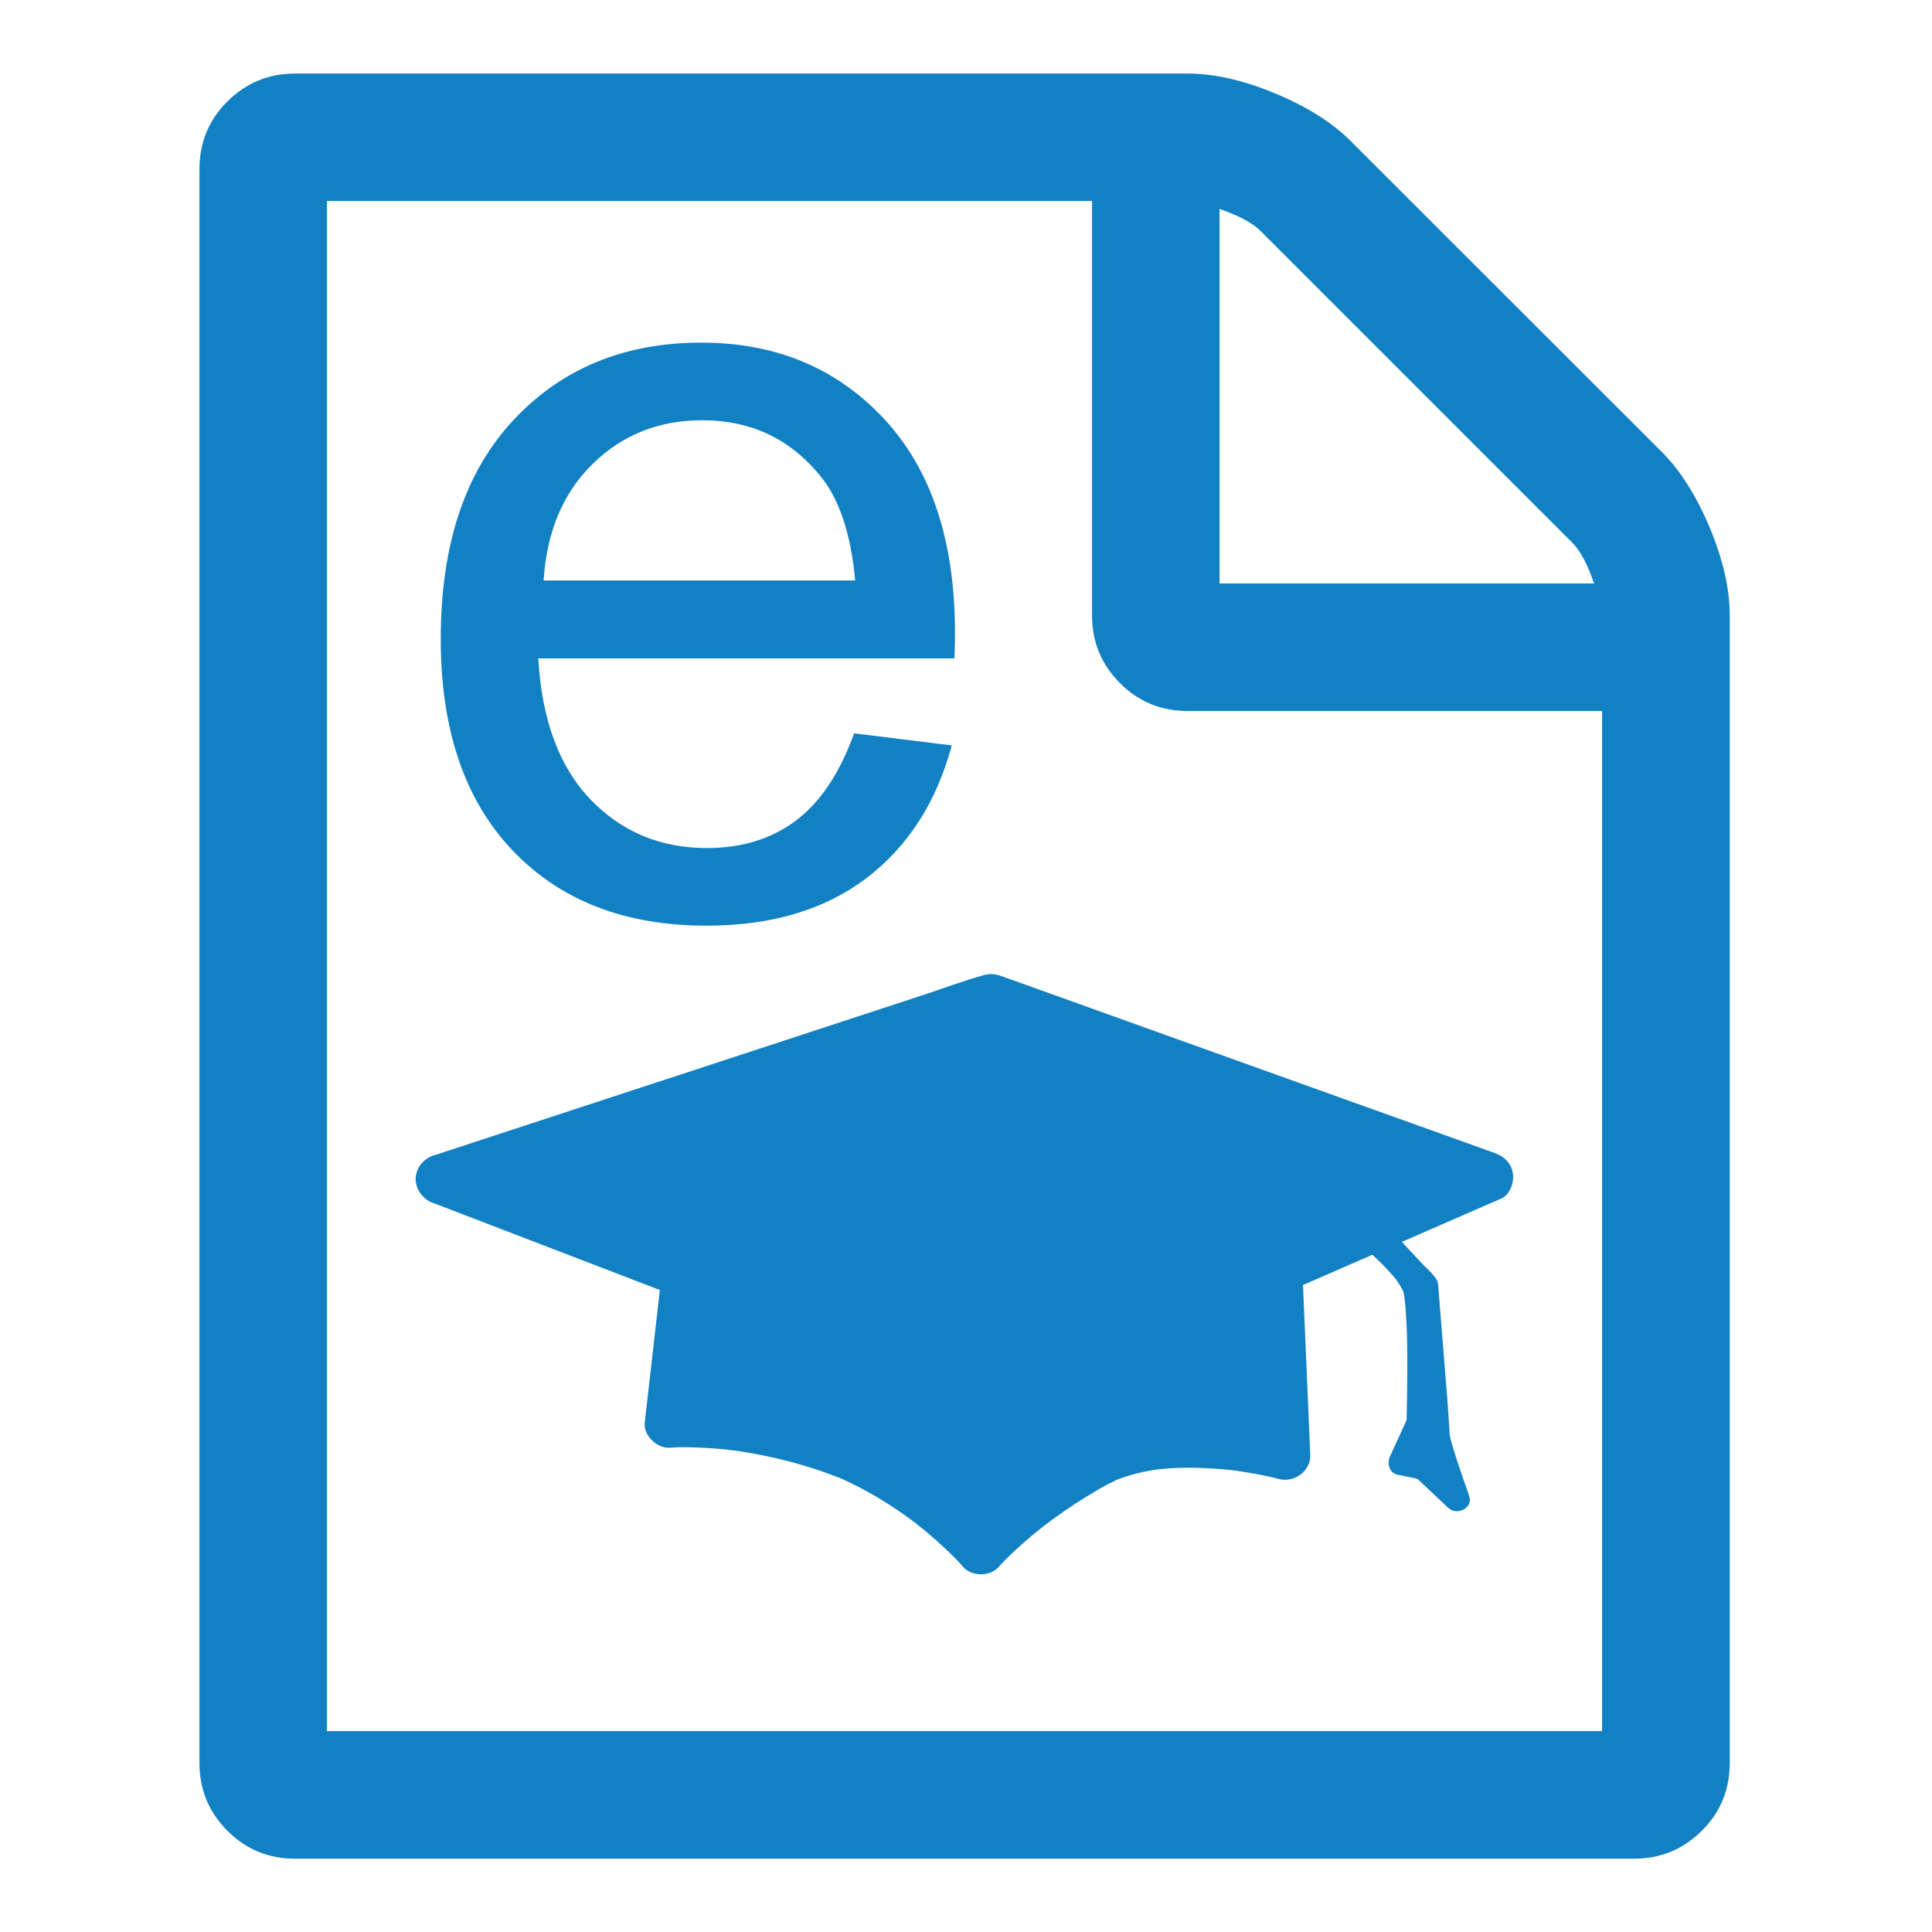
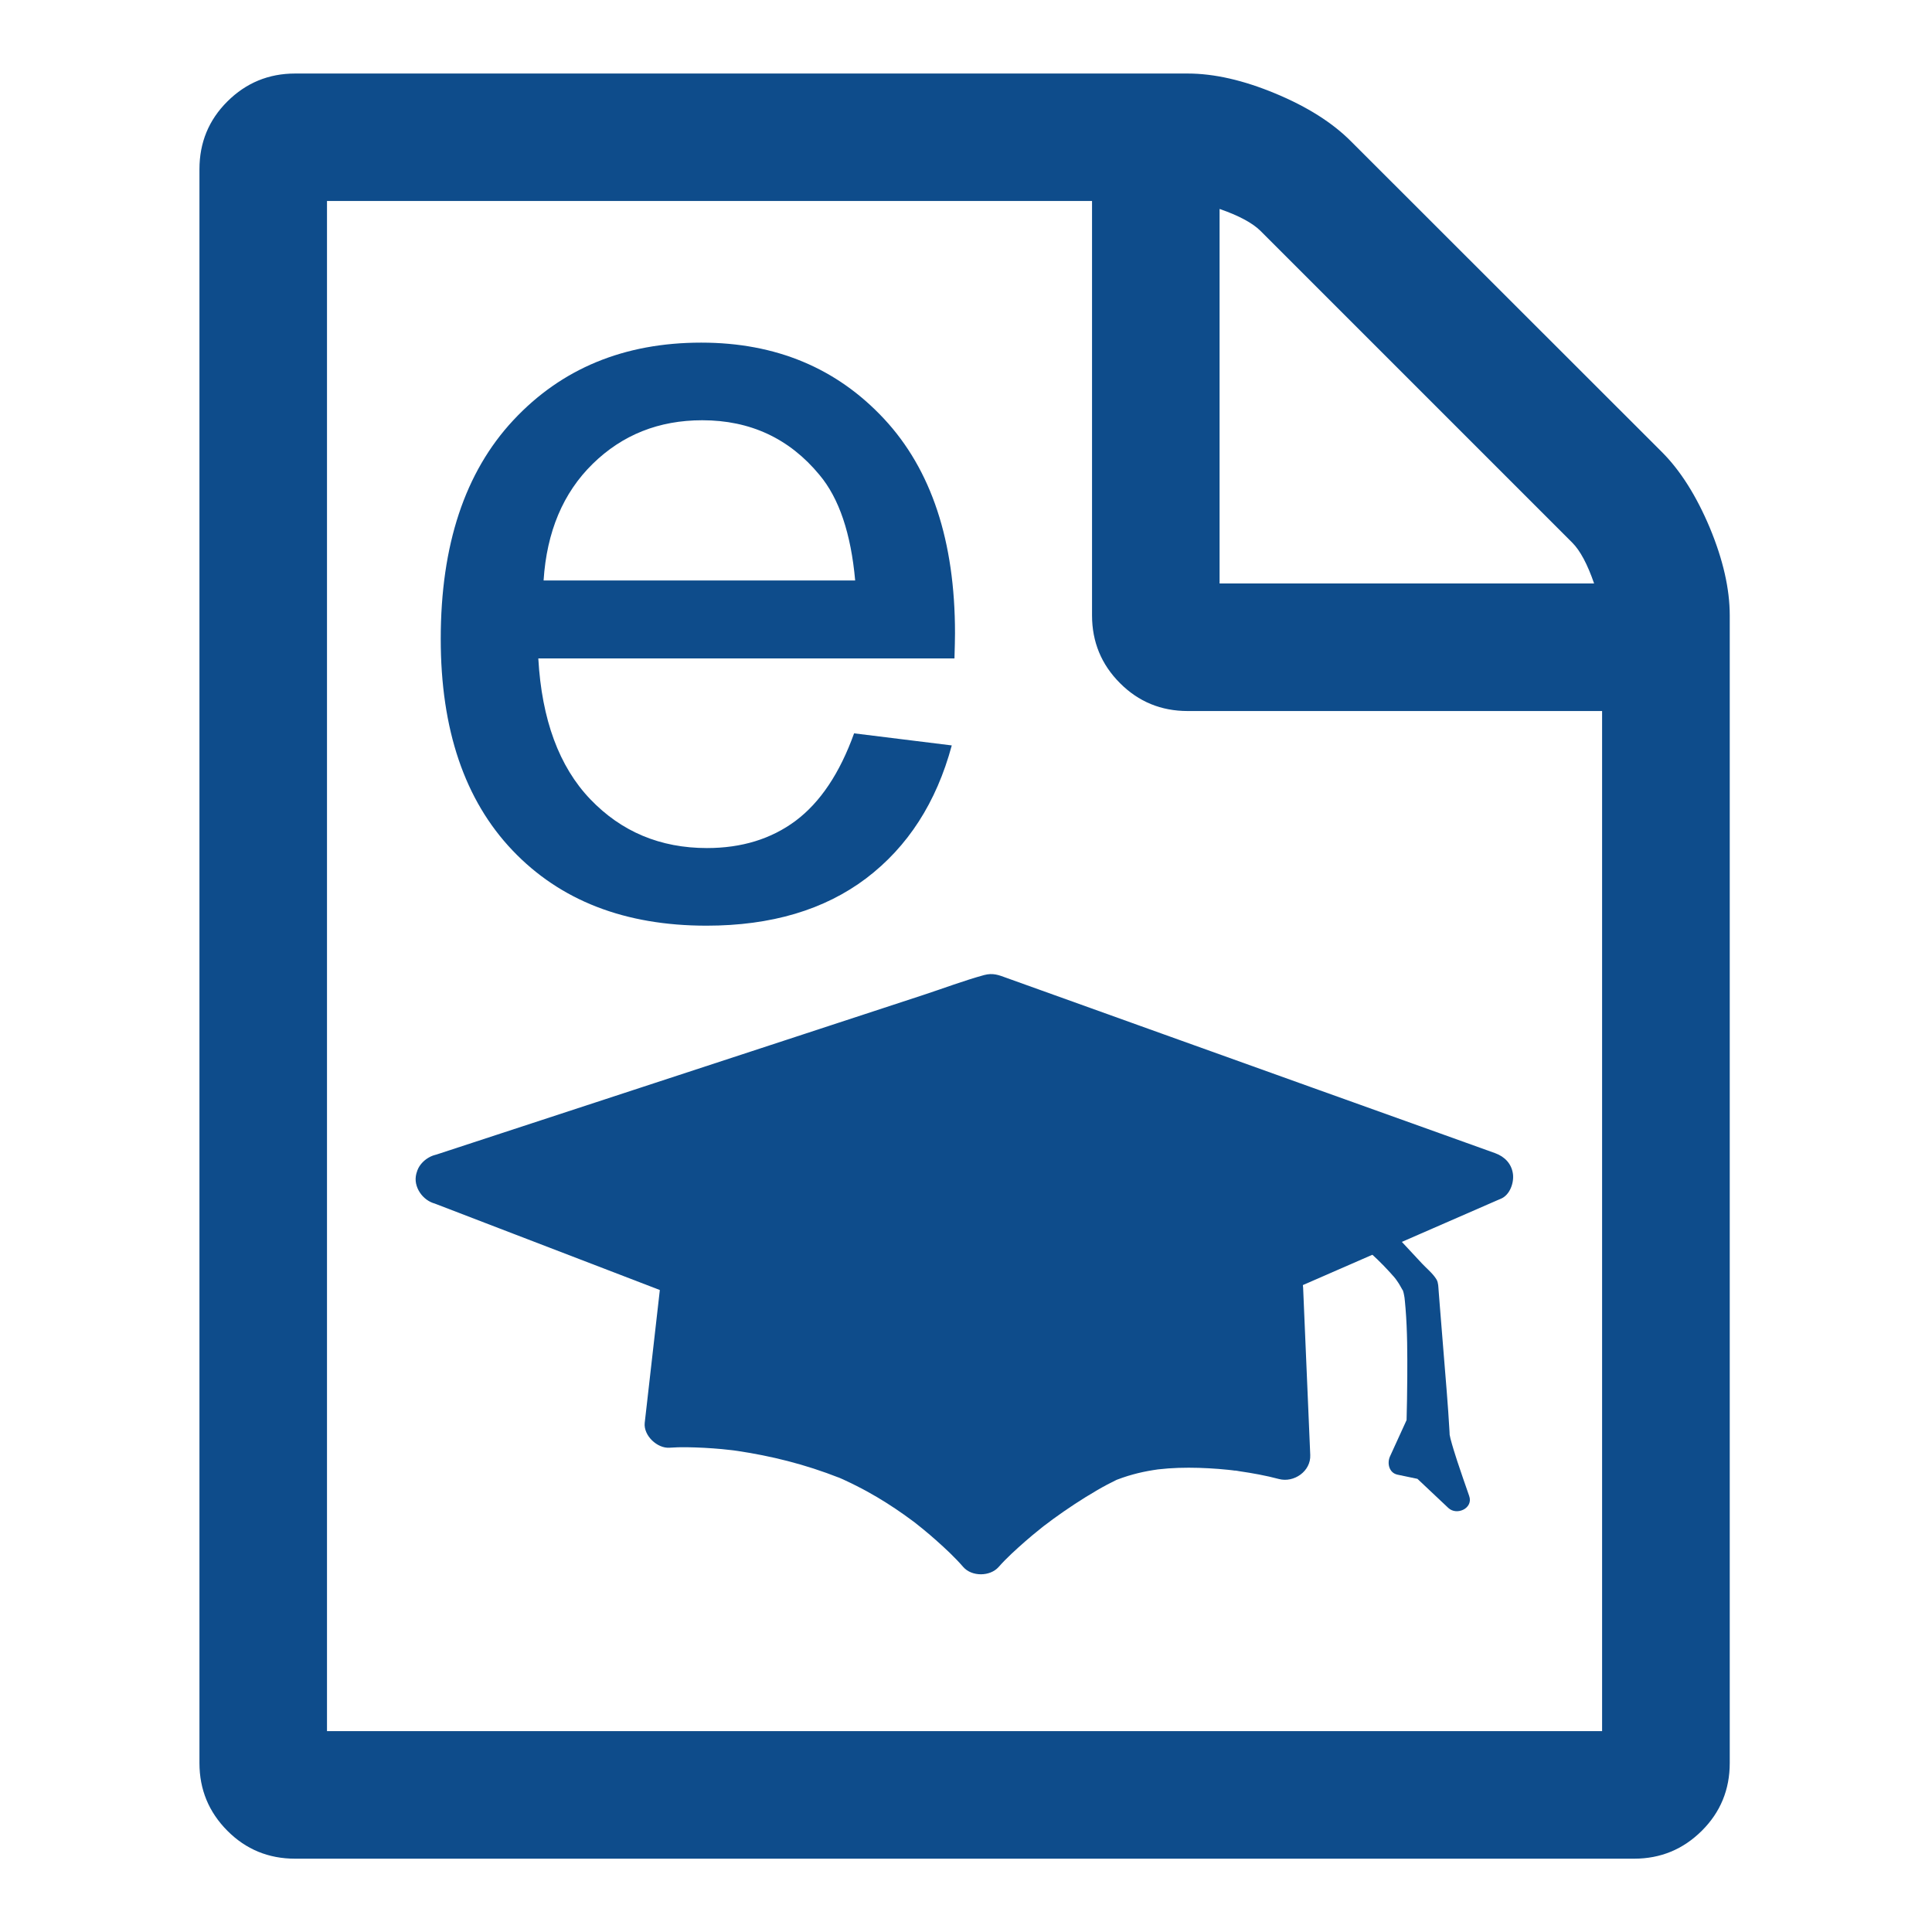
<svg xmlns="http://www.w3.org/2000/svg" version="1.1" id="Layer_1" x="0px" y="0px" viewBox="0 0 1792 1792" style="enable-background:new 0 0 1792 1792;" xml:space="preserve">
  <style type="text/css">
- 	.st0{fill:#1281C4;}
+ 	.st0{fill:#0E4C8B;}
</style>
  <g>
    <g>
      <path class="st0" d="M1541.5,419.3c17.2,17.2,32,40.7,44.4,70.2c12.3,29.6,18.5,56.7,18.5,81.3v1064.5c0,24.6-8.6,45.6-25.9,62.8    s-38.2,25.9-62.8,25.9H273.7c-24.6,0-45.6-8.6-62.8-25.9s-25.9-38.2-25.9-62.8V156.9c0-24.6,8.6-45.6,25.9-62.8    s38.2-25.9,62.8-25.9h827.9c24.6,0,51.7,6.2,81.3,18.5c29.6,12.3,53,27.1,70.2,44.4L1541.5,419.3z M1131.2,193.8v347.4h347.4    c-6.2-17.9-12.9-30.5-20.3-37.9l-289.2-289.2C1161.7,206.8,1149.1,200,1131.2,193.8z M1486,1605.7V659.5h-384.4    c-24.6,0-45.6-8.6-62.8-25.9c-17.2-17.2-25.9-38.2-25.9-62.8V186.4H303.3v1419.3H1486z" />
      <g>
        <g>
          <polygon class="st0" points="408.7,1093.8 919.6,926.4 1380.6,1091.7 922.9,1291.4     " />
          <g>
            <path class="st0" d="M414.8,1116.1c17-5.6,34.1-11.2,51.1-16.7c40.6-13.3,81.1-26.6,121.7-39.9c49.3-16.2,98.7-32.3,148-48.5       c42.4-13.9,84.8-27.8,127.2-41.7c20.6-6.8,41.7-12.8,62.1-20.3c0.3-0.1,0.6-0.2,0.9-0.3c-4.1,0-8.2,0-12.3,0       c15.3,5.5,30.6,11,45.9,16.4c36.7,13.2,73.4,26.3,110.1,39.5c44.4,15.9,88.8,31.8,133.2,47.8c38.4,13.8,76.8,27.5,115.1,41.3       c18.6,6.7,37.1,14,55.9,20c0.3,0.1,0.5,0.2,0.8,0.3c-1.8-14.1-3.7-28.1-5.5-42.2c-15.2,6.6-30.4,13.3-45.6,19.9       c-36.5,15.9-72.9,31.8-109.4,47.7c-44,19.2-87.9,38.4-131.9,57.5c-38.1,16.6-76.3,33.3-114.4,49.9       c-18.5,8.1-37.3,15.7-55.6,24.3c-0.3,0.1-0.5,0.2-0.8,0.3c5.9-0.8,11.9-1.6,17.8-2.3c-17.2-6.6-34.3-13.2-51.5-19.8       c-40.9-15.7-81.7-31.4-122.6-47.1c-49.5-19-99.1-38.1-148.6-57.1c-42.8-16.4-85.6-32.9-128.4-49.3       c-20.7-7.9-41.2-16.7-62.2-23.9c-0.3-0.1-0.6-0.2-0.9-0.3c-11.3-4.3-25.8,4.8-28.4,16.1c-3,13.2,4,23.8,16.1,28.4       c15.7,6,31.4,12.1,47.1,18.1c38.2,14.7,76.4,29.4,114.6,44c47.1,18.1,94.2,36.2,141.3,54.3c42.8,16.5,85.7,32.9,128.5,49.4       c25.3,9.7,50.6,19.4,75.9,29.2c9,3.5,14.8,4.5,25.4-0.1c6.5-2.8,13-5.7,19.6-8.5c32.8-14.3,65.5-28.6,98.3-42.9       c45.6-19.9,91.1-39.7,136.7-59.6c42.6-18.6,85.2-37.1,127.7-55.7c23.8-10.4,47.5-20.7,71.3-31.1c1.1-0.5,2.2-1,3.3-1.4       c8.3-3.6,12.1-14.9,11-23c-1.3-9.5-7.7-16-16.5-19.2c-16.8-6-33.6-12-50.4-18.1c-39.7-14.2-79.4-28.5-119.2-42.7       c-46.4-16.6-92.7-33.2-139.1-49.9c-37.7-13.5-75.4-27-113.1-40.6c-10.5-3.8-21-7.5-31.5-11.3c-7.1-2.6-12.4-4.8-20.7-2.6       c-18.9,5.2-37.6,12.3-56.2,18.4c-39.5,13-79.1,25.9-118.6,38.9c-47.2,15.5-94.4,30.9-141.6,46.4       c-41.3,13.5-82.6,27.1-123.9,40.6c-22.3,7.3-44.5,14.6-66.8,21.9c-1,0.3-2.1,0.7-3.1,1c-11.5,3.8-20.1,16.1-16.1,28.4       C390.1,1111.4,402.6,1120.1,414.8,1116.1z" />
          </g>
        </g>
        <g>
          <path class="st0" d="M635.4,1193.3l286.1,113.6l264.1-112.4l6.6,155.1c0,0-109.8-29.8-177.3,7.6s-105.1,80-105.1,80      s-57.1-65.7-139.7-94.2c-82.6-28.5-149-23.2-149-23.2L635.4,1193.3z" />
          <g>
            <path class="st0" d="M629.2,1215.6c30.7,12.2,61.4,24.4,92.1,36.5c50.6,20.1,101.2,40.2,151.8,60.3c13.3,5.3,26.6,10.6,40,15.9       c0.8,0.3,1.5,0.7,2.3,0.9c6.8,2.2,12.8-0.2,18.9-2.8c4.3-1.8,8.6-3.7,12.9-5.5c45.3-19.3,90.7-38.6,136-57.9       c37.4-15.9,74.8-31.9,112.3-47.8c0.6-0.3,1.3-0.5,1.9-0.8c-11.6-6.6-23.2-13.3-34.8-19.9c1.9,45.4,3.9,90.7,5.8,136.1       c0.3,6.3,0.5,12.7,0.8,19c9.7-7.4,19.5-14.9,29.2-22.3c-10.2-2.8-20.7-4.7-31.1-6.4c-24.7-4-49.7-6.5-74.8-5.5       c-29.5,1.1-59.2,6.4-85.7,19.9c-28.8,14.7-55.7,34.2-80.4,54.8c-11.5,9.5-23,19.5-32.9,30.7c10.9,0,21.8,0,32.7,0       c-6.5-7.4-13.7-14.3-20.9-20.9c-18.4-16.9-38.4-32.3-59.6-45.7c-54.7-34.6-118.8-51.8-182.9-56.8c-13.8-1.1-27.9-1.9-41.7-0.8       c7.7,7.7,15.4,15.4,23.1,23.1c4.2-36.9,8.4-73.9,12.6-110.8c0.6-5.2,1.2-10.4,1.8-15.7c1.4-12.1-11.6-23.6-23.1-23.1       c-13.7,0.6-21.6,10.2-23.1,23.1c-4.2,36.9-8.4,73.9-12.6,110.8c-0.6,5.2-1.2,10.4-1.8,15.7c-1.3,11.8,11.7,24,23.1,23.1       c10.6-0.8,21.4-0.4,32,0.1c5.5,0.3,11,0.7,16.5,1.2c3.1,0.3,6.2,0.6,9.3,1c1.6,0.2,3.3,0.4,4.9,0.6c2.6,0.3-2.8-0.4-2.6-0.3       c1,0.2,1.9,0.3,2.9,0.4c15.5,2.3,31,5.4,46.2,9.3c16.4,4.2,32.4,9.4,48.2,15.6c2.4,1-1.8-0.8-1.8-0.8c1,0.3,2,0.9,3,1.3       c1.5,0.6,2.9,1.3,4.4,2c3.6,1.6,7.1,3.4,10.7,5.2c6.4,3.2,12.7,6.7,18.8,10.3c11.3,6.7,22.3,14.1,32.9,22       c1.2,0.9,2.4,1.8,3.6,2.7c3.2,2.4-4.4-3.5-0.2-0.1c2.2,1.8,4.4,3.5,6.6,5.3c4,3.3,7.9,6.6,11.7,10c8.8,7.8,17.6,16,25.3,24.9       c7.9,9,24.8,8.9,32.7,0c7.5-8.5,16.1-16.2,24.6-23.7c4.3-3.8,8.8-7.5,13.3-11.1c1.2-1,2.5-2,3.7-3c1.2-1,5.7-4.1,0.4-0.3       c2.8-2,5.6-4.2,8.4-6.3c13.2-9.6,26.8-18.6,40.9-26.8c6.3-3.7,12.6-7,19.2-10.2c2.7-1.3-4.6,1.8-1.8,0.8       c0.6-0.2,1.2-0.5,1.9-0.7c1.5-0.6,2.9-1.1,4.4-1.6c3.2-1.1,6.4-2.1,9.7-3c6.1-1.7,12.4-3,18.6-4c1.1-0.2,6.4-0.9,2.3-0.4       c-4,0.5,1.3-0.1,2.4-0.3c3.2-0.3,6.3-0.6,9.5-0.9c12.6-0.9,25.2-0.8,37.7-0.1c5.9,0.3,11.8,0.8,17.7,1.4       c2.5,0.3,4.9,0.5,7.4,0.9c0.7,0.1,1.5,0.2,2.2,0.3c2.5,0.3-4-0.5-3.4-0.5c1.4,0,2.8,0.4,4.2,0.6c12.3,1.8,24.6,4,36.6,7.2       c14,3.8,29.9-7.1,29.2-22.3c-1.9-45.4-3.9-90.7-5.8-136.1c-0.3-6.3-0.5-12.7-0.8-19c-0.4-8.2-4.2-15.7-11.4-19.9       c-7.8-4.6-15.5-3.3-23.3,0c-29.7,12.6-59.4,25.3-89.1,37.9c-47.4,20.2-94.8,40.4-142.2,60.5c-10.9,4.7-21.9,9.3-32.8,14       c5.9-0.8,11.9-1.6,17.8-2.3c-32.3-12.8-64.6-25.6-96.9-38.5c-51.4-20.4-102.8-40.8-154.2-61.2c-11.7-4.6-23.4-9.3-35-13.9       c-11.3-4.5-25.9,4.9-28.4,16.1C610.1,1200.5,617.2,1210.8,629.2,1215.6z" />
          </g>
        </g>
        <g>
          <path class="st0" d="M1223.9,1110c0,0,83.2,58.5,89.3,86.2c6.2,27.7,3.1,123.2,3.1,123.2l-16.9,37l21,4.4l31.3,29.5      c0,0-18.5-51.9-18.5-59.6c0-7.7-10.6-138.1-10.6-138.1l-89.1-95.7l-35.9,20.8L1223.9,1110z" />
          <g>
            <path class="st0" d="M1218.1,1120c2.6,1.8,5.1,3.7,7.6,5.5c2.9,2.1,5.7,4.2,8.5,6.4c1.6,1.2,3.3,2.5,4.9,3.7       c-1.6-1.2-0.1,0,0.6,0.5c1,0.8,2.1,1.6,3.1,2.4c16.2,12.7,32.2,26,46.1,41.3c1.4,1.5,2.8,3.1,4.2,4.7c0.7,0.8,1.4,1.7,2,2.5       c1.1,1.3-1.1-1.6-0.2-0.2c0.3,0.5,0.7,0.9,1,1.4c2.2,3,3.7,6.2,5.6,9.4c-0.9-1.4-0.6-1.9-0.1-0.1c0.2,0.6,0.3,1.1,0.5,1.7       c0.4,1.6,0.6,3.2,0.9,4.8c0.1,0.5,0.1,1,0.2,1.4c0,0-0.3-2.5-0.2-1.2c0.1,0.9,0.2,1.9,0.3,2.8c0.2,2.2,0.4,4.4,0.6,6.7       c1.7,21,1.7,42.1,1.6,63.1c-0.1,14.3-0.3,28.5-0.7,42.8c0.5-1.9,1.1-3.9,1.6-5.8c-5.6,12.3-11.3,24.6-16.9,37       c-2.9,6.3-1,15.3,6.9,17c7,1.5,14,3,21,4.4c-1.7-1-3.4-2-5.1-3c10.4,9.8,20.9,19.6,31.3,29.5c7.9,7.4,23.4,0.2,19.3-11.2       c-3.8-10.8-7.5-21.6-11.1-32.4c-2.2-6.8-4.4-13.7-6.2-20.6c-0.3-1.2-0.5-2.5-0.8-3.7c-0.7-2.8,0,3.1,0,0.2       c0-0.9-0.1-1.8-0.1-2.7c-1.4-25.3-3.7-50.6-5.7-75.9c-1.1-14.1-2.2-28.1-3.4-42.2c-0.3-4.3-0.7-8.6-1-12.9       c-0.3-3.4-0.2-7.4-1.9-10.4c-3.3-5.6-9.3-10.4-13.6-15c-9.4-10.1-18.9-20.3-28.3-30.4c-16.3-17.5-32.6-35.1-49-52.6       c-3.5-3.7-9.7-4.3-14-1.8c-12,6.9-23.9,13.9-35.9,20.8c-11.2,6.5-3.8,24.9,8.9,21.1c8.7-2.6,17.5-5.1,26.2-7.7       c14.2-4.2,8.2-26.5-6.1-22.3c-8.7,2.6-17.5,5.1-26.2,7.7c3,7,5.9,14.1,8.9,21.1c12-6.9,23.9-13.9,35.9-20.8       c-4.7-0.6-9.3-1.2-14-1.8c26,27.9,52,55.9,78,83.8c3.7,4,7.4,8,11.1,11.9c-1.1-2.7-2.3-5.4-3.4-8.2c2.1,25.8,4.2,51.6,6.2,77.4       c1.3,16,2.5,32,3.6,48c0.7,9.9,1.3,19,4.1,28.5c4.6,15.8,10,31.3,15.5,46.8c6.4-3.7,12.9-7.5,19.3-11.2       c-9-8.5-18.1-17-27.1-25.5c-3.8-3.6-7.1-6.5-12.4-7.6c-6-1.3-11.9-2.5-17.9-3.8c2.3,5.7,4.6,11.3,6.9,17       c3.6-7.8,7.2-15.6,10.7-23.4c2.8-6.1,7.4-13.4,7.8-20.2c1.1-19.4,0.8-39,0.7-58.4c-0.1-13.3-0.3-26.5-1.1-39.8       c-0.6-9.8-0.7-20.7-4-30c-3.7-10.6-11.3-19.5-18.9-27.6c-8.7-9.4-18.3-18.1-28.1-26.4c-15-12.8-30.7-25-46.8-36.3       c-5.1-3.6-12.8-0.9-15.8,4.1C1210.5,1109.9,1212.9,1116.3,1218.1,1120z" />
          </g>
        </g>
      </g>
    </g>
    <g>
      <path class="st0" d="M792.2,680.2l90.6,11.2c-14.3,53-40.8,94-79.4,123.3c-38.7,29.2-88,43.9-148.1,43.9    c-75.7,0-135.7-23.3-180-69.9s-66.5-112-66.5-196.1c0-87.1,22.4-154.6,67.2-202.7s103-72.1,174.4-72.1    c69.2,0,125.7,23.6,169.6,70.7s65.8,113.4,65.8,198.8c0,5.2-0.2,13-0.5,23.4H499.3c3.2,56.8,19.3,100.4,48.2,130.6    c28.9,30.2,65,45.3,108.2,45.3c32.2,0,59.6-8.4,82.3-25.3C760.8,744.2,778.9,717.2,792.2,680.2z M504.2,538.4h289    c-3.9-43.5-14.9-76.2-33.1-97.9c-27.9-33.8-64.2-50.7-108.7-50.7c-40.3,0-74.1,13.5-101.6,40.4    C522.3,457.1,507.1,493.2,504.2,538.4z" />
    </g>
  </g>
</svg>
